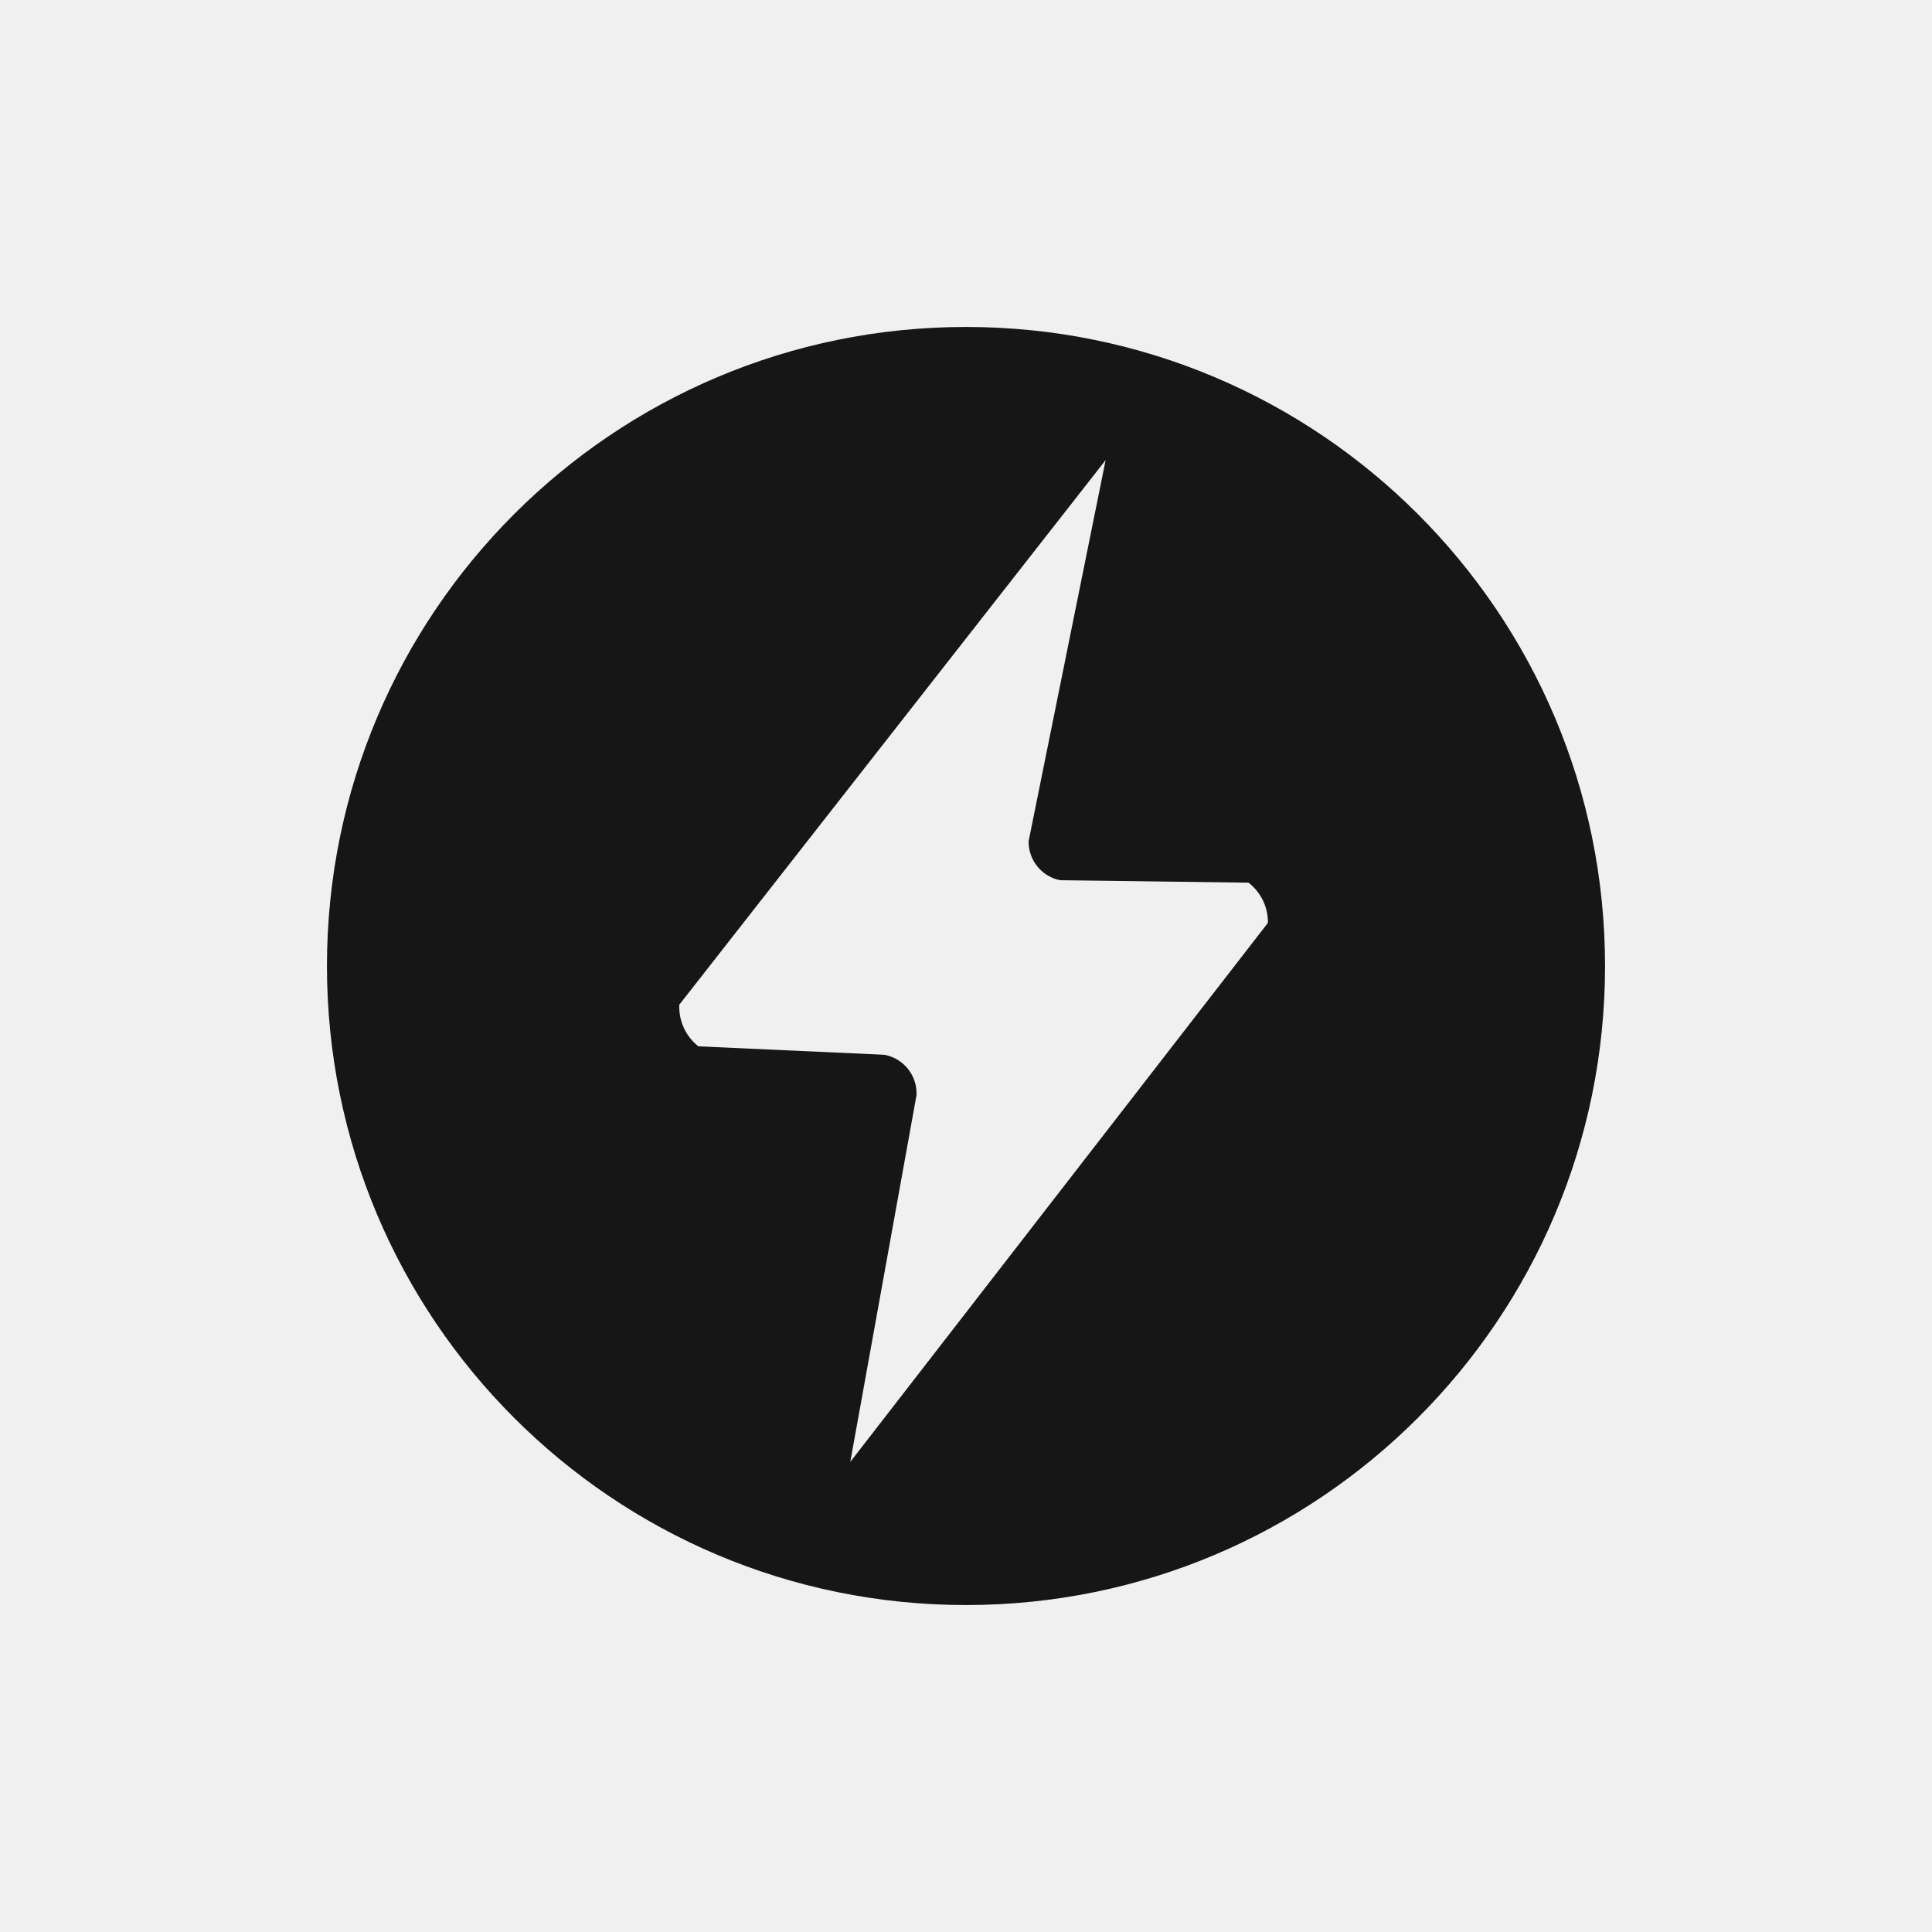
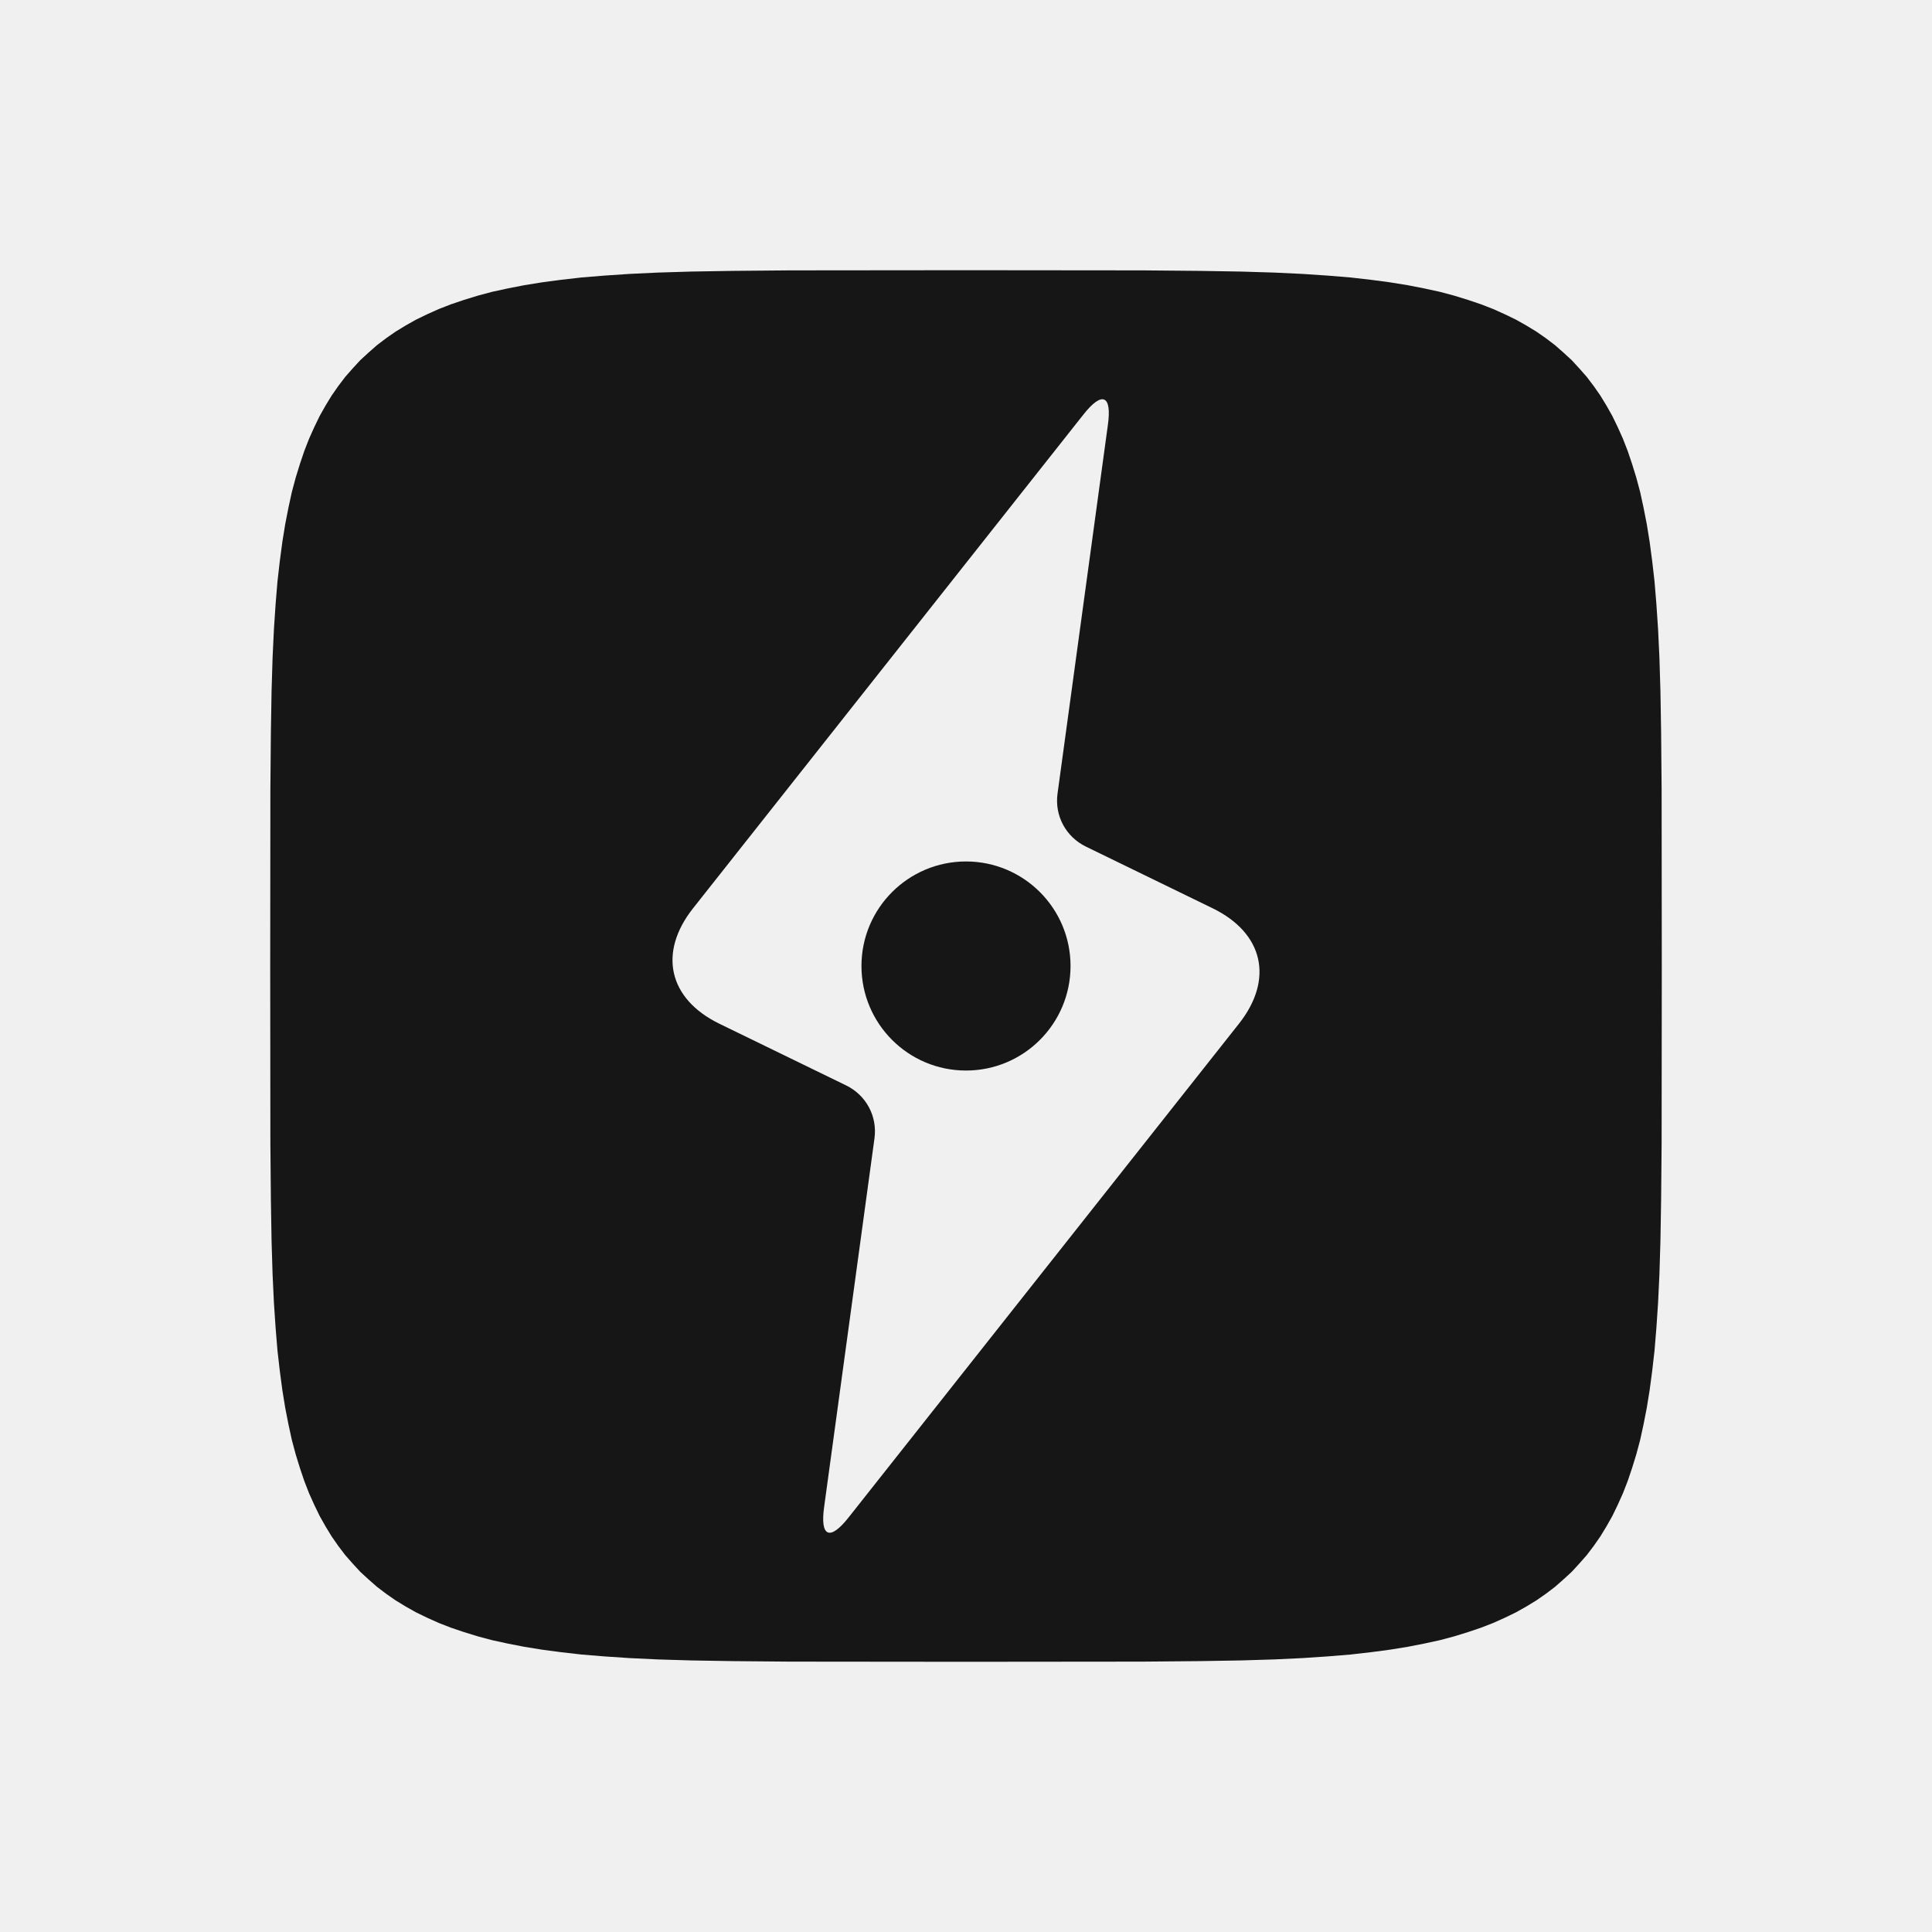
- <svg xmlns="http://www.w3.org/2000/svg" viewBox="0 0 260 260" fill="none">
+ <svg xmlns="http://www.w3.org/2000/svg" viewBox="-60 -60 1144 1144" fill="none">
  <defs>
-     <clipPath id="voltL">
-       <g transform="translate(130 130) scale(0.84) translate(-130 -130)">
-         <path d="M-12 -12L152.37 -12L152.37 48.95L84.07 136.20A8.01 8.01 0 0 0 87.13 142.87L116.90 144.22A6.29 6.29 0 0 1 122.07 150.70L111.46 209.45L111.46 272L-12 272Z" />
-       </g>
-     </clipPath>
    <mask id="voltCut">
-       <rect width="260" height="260" fill="#ffffff" />
-       <g transform="translate(130 130) scale(0.84) translate(-130 -130)">
-         <path d="M152.37 48.95L84.07 136.20A8.01 8.01 0 0 0 87.13 142.87L116.90 144.22A6.29 6.29 0 0 1 122.07 150.70L111.46 209.45L178.37 123.09A8.01 8.01 0 0 0 175.26 116.65L145.08 116.26A6.29 6.29 0 0 1 140.03 110.01Z" fill="#000000" />
-       </g>
+       <rect x="0" y="0" width="1024" height="1024" fill="#ffffff" />
+       <path d="M581.5 185.5L350.4 477.8C329.6 504.1 335.8 531.5 366 546.2L441 582.7C452.9 588.5 459.6 601 457.8 614.1L428 832.3C425.5 850.1 431.4 852.6 442.5 838.5L673.6 546.2C694.4 519.9 688.2 492.5 658 477.8L583 441.3C571.1 435.5 564.4 423 566.2 409.9L596 191.7C598.5 173.9 592.6 171.4 581.5 185.5ZM573.9 512A61.9 61.9 0 1 0 450.1 512A61.9 61.9 0 1 0 573.9 512Z" fill="#000000" fill-rule="evenodd" />
    </mask>
  </defs>
-   <g mask="url(#voltCut)">
-     <circle cx="130" cy="130" r="86" fill="#161616" />
-     <circle cx="130" cy="130" r="86" fill="#161616" fill-opacity="0.82" clip-path="url(#voltL)" />
-   </g>
+   <path d="M924.0 512.0L923.9 616.9L923.6 650.4L923.2 674.7L922.6 694.5L921.8 711.4L920.8 726.3L919.7 739.7L918.3 751.9L916.8 763.2L915.1 773.7L913.2 783.4L911.2 792.6L908.9 801.2L906.4 809.3L903.8 817.0L901.0 824.2L897.9 831.1L894.7 837.7L891.2 843.9L887.6 849.8L883.7 855.4L879.6 860.8L875.2 865.8L870.7 870.7L865.8 875.2L860.8 879.6L855.4 883.7L849.8 887.6L843.9 891.2L837.7 894.7L831.1 897.9L824.2 901.0L817.0 903.8L809.3 906.4L801.2 908.9L792.6 911.2L783.4 913.2L773.7 915.1L763.2 916.8L751.9 918.3L739.7 919.7L726.3 920.8L711.4 921.8L694.5 922.6L674.7 923.2L650.4 923.6L616.9 923.9L512.0 924.0L407.1 923.9L373.6 923.6L349.3 923.2L329.5 922.6L312.6 921.8L297.7 920.8L284.3 919.7L272.1 918.3L260.8 916.8L250.3 915.1L240.6 913.2L231.4 911.2L222.8 908.9L214.7 906.4L207.0 903.8L199.8 901.0L192.9 897.9L186.3 894.7L180.1 891.2L174.2 887.6L168.6 883.7L163.2 879.6L158.2 875.2L153.3 870.7L148.8 865.8L144.4 860.8L140.3 855.4L136.4 849.8L132.8 843.9L129.3 837.7L126.1 831.1L123.0 824.2L120.2 817.0L117.6 809.3L115.1 801.2L112.8 792.6L110.8 783.4L108.9 773.7L107.2 763.2L105.7 751.9L104.3 739.7L103.2 726.3L102.2 711.4L101.4 694.5L100.8 674.7L100.4 650.4L100.1 616.9L100.0 512.0L100.1 407.1L100.4 373.6L100.8 349.3L101.4 329.5L102.2 312.6L103.2 297.7L104.3 284.3L105.7 272.1L107.2 260.8L108.9 250.3L110.8 240.6L112.8 231.4L115.1 222.8L117.6 214.7L120.2 207.0L123.0 199.8L126.1 192.9L129.3 186.3L132.8 180.1L136.4 174.2L140.3 168.6L144.4 163.2L148.8 158.2L153.3 153.3L158.2 148.8L163.2 144.4L168.6 140.3L174.2 136.4L180.1 132.8L186.3 129.3L192.9 126.1L199.8 123.0L207.0 120.2L214.7 117.6L222.8 115.1L231.4 112.8L240.6 110.8L250.3 108.9L260.8 107.2L272.1 105.7L284.3 104.3L297.7 103.2L312.6 102.2L329.5 101.4L349.3 100.8L373.6 100.4L407.1 100.1L512.0 100.0L616.9 100.1L650.4 100.4L674.7 100.8L694.5 101.4L711.4 102.2L726.3 103.2L739.7 104.3L751.9 105.7L763.2 107.2L773.7 108.9L783.4 110.8L792.6 112.8L801.2 115.1L809.3 117.6L817.0 120.2L824.2 123.0L831.1 126.1L837.7 129.3L843.9 132.8L849.8 136.4L855.4 140.3L860.8 144.4L865.8 148.8L870.7 153.3L875.2 158.2L879.6 163.2L883.7 168.6L887.6 174.2L891.2 180.1L894.7 186.3L897.9 192.9L901.0 199.8L903.8 207.0L906.4 214.7L908.9 222.8L911.2 231.4L913.2 240.6L915.1 250.3L916.8 260.8L918.3 272.1L919.7 284.3L920.8 297.7L921.8 312.6L922.6 329.5L923.2 349.3L923.6 373.6L923.9 407.1Z" fill="#161616" mask="url(#voltCut)" />
</svg>
